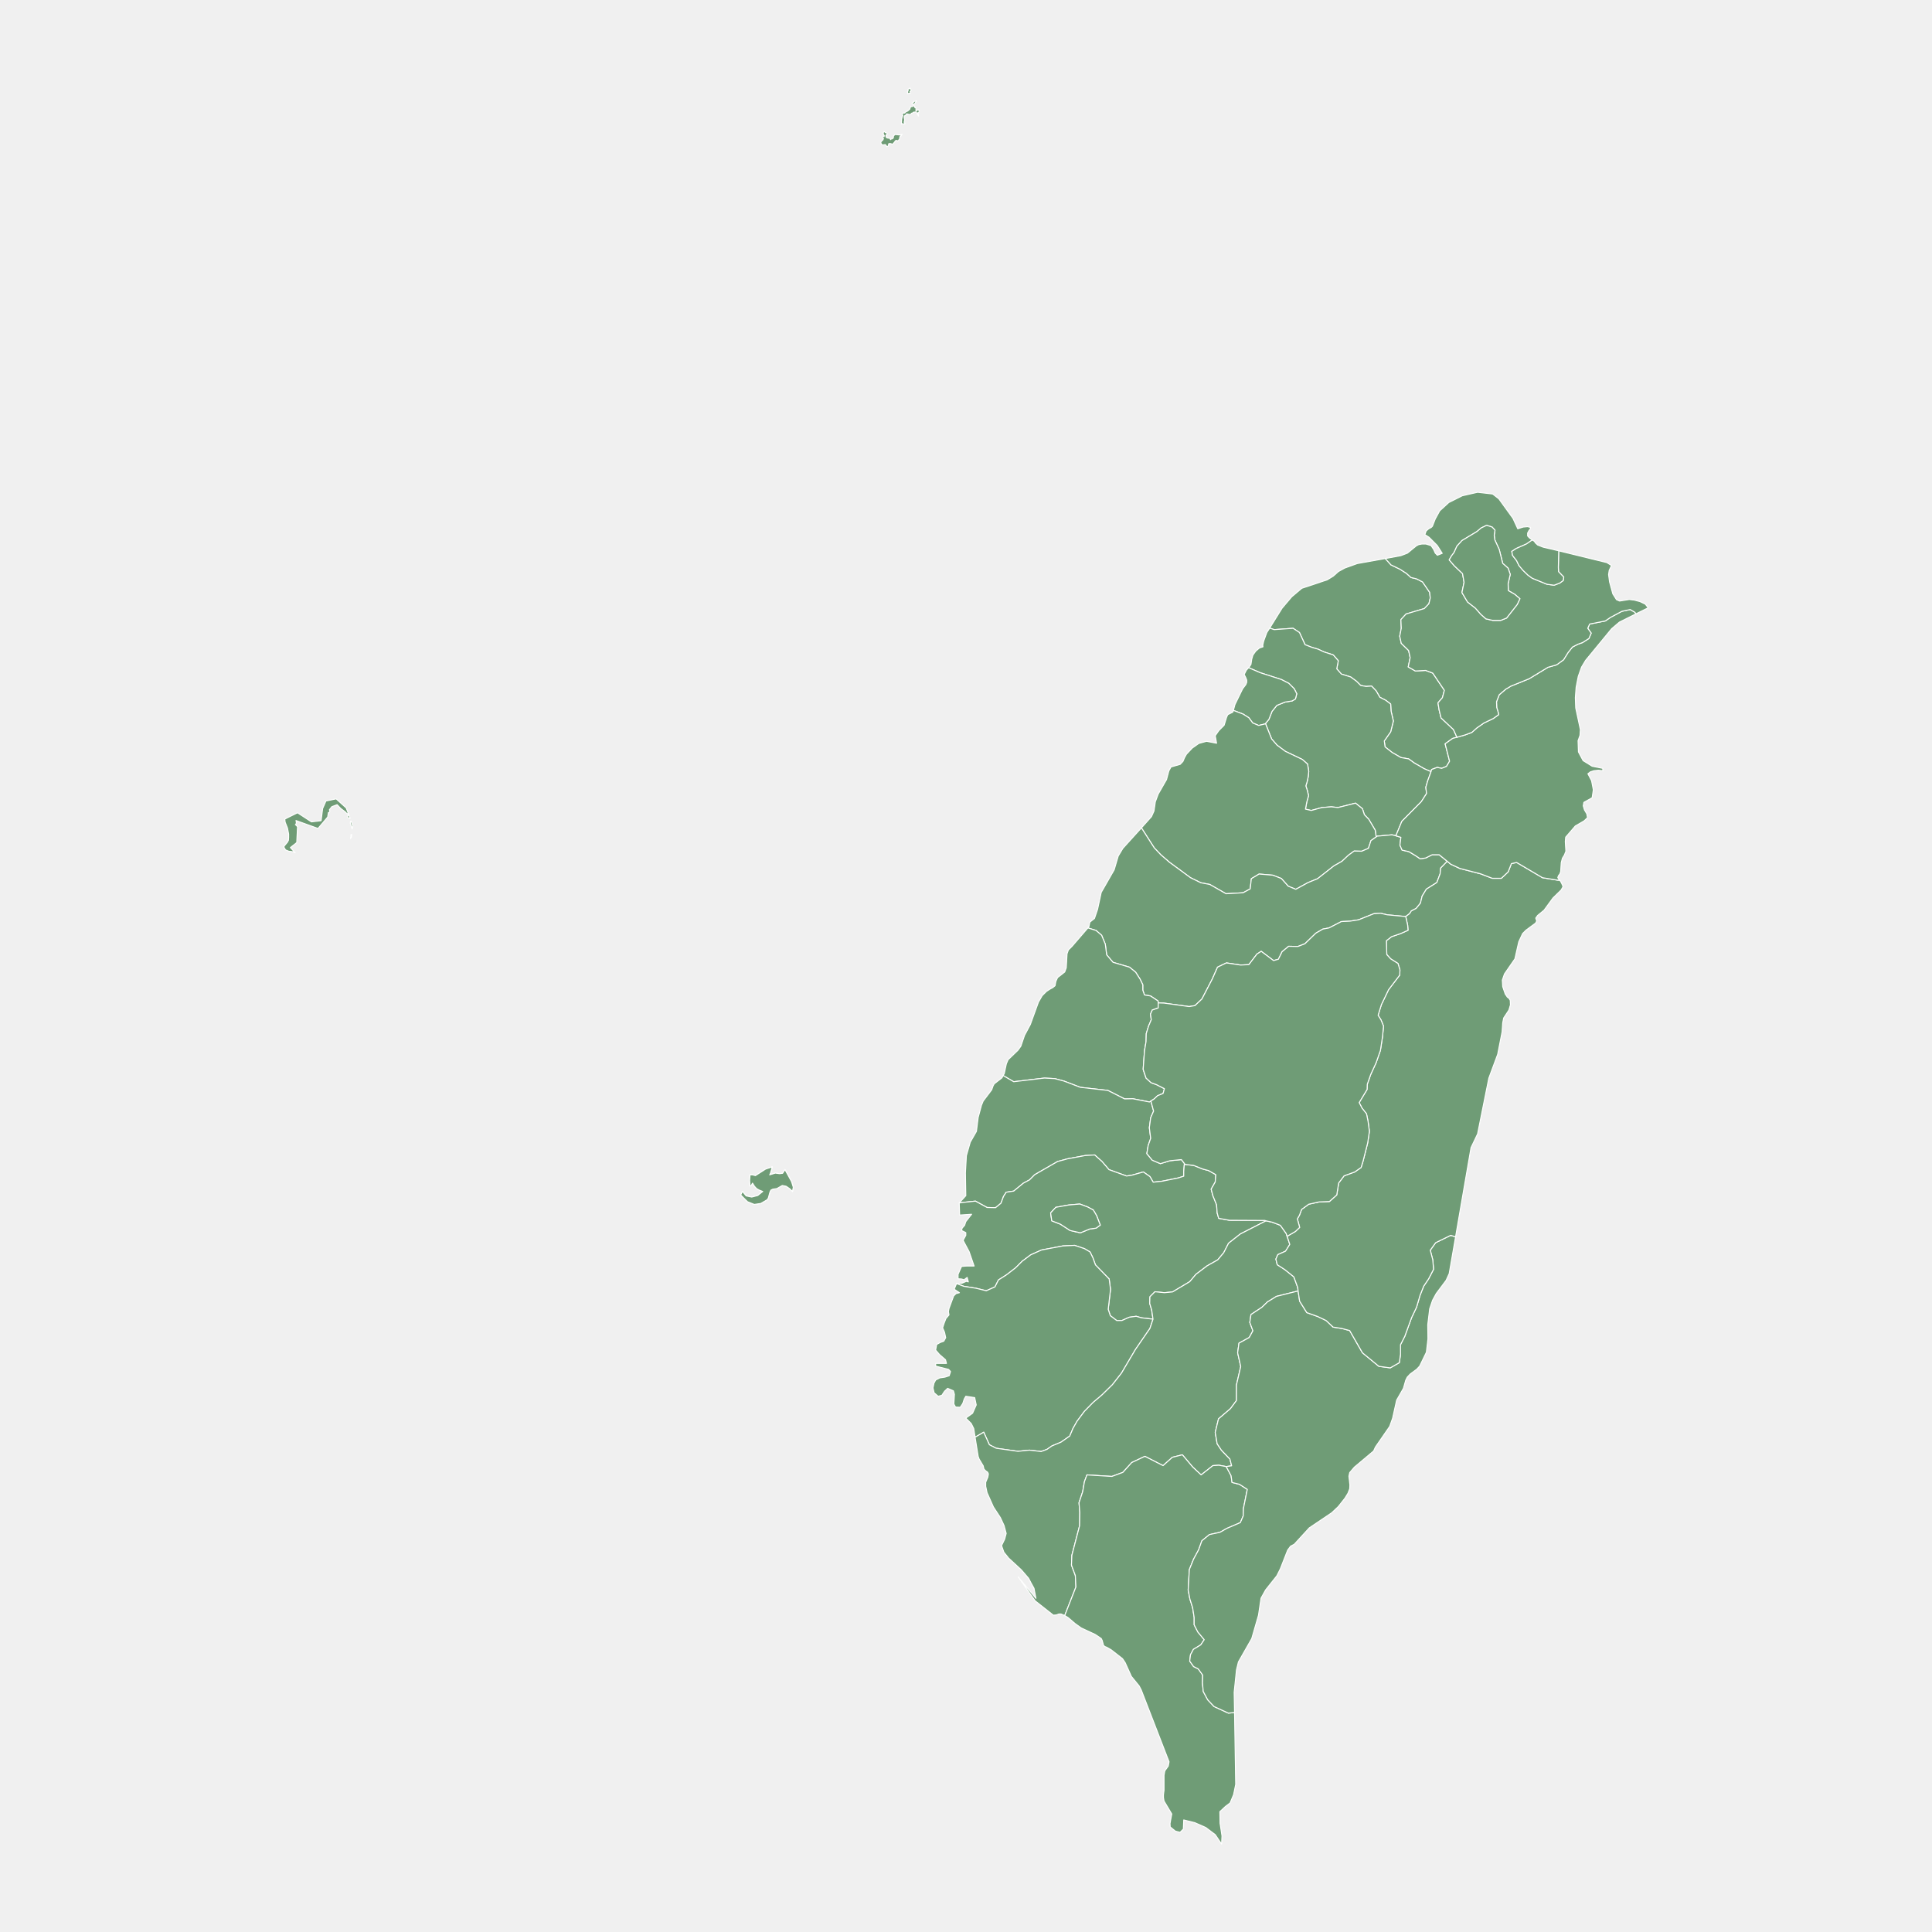
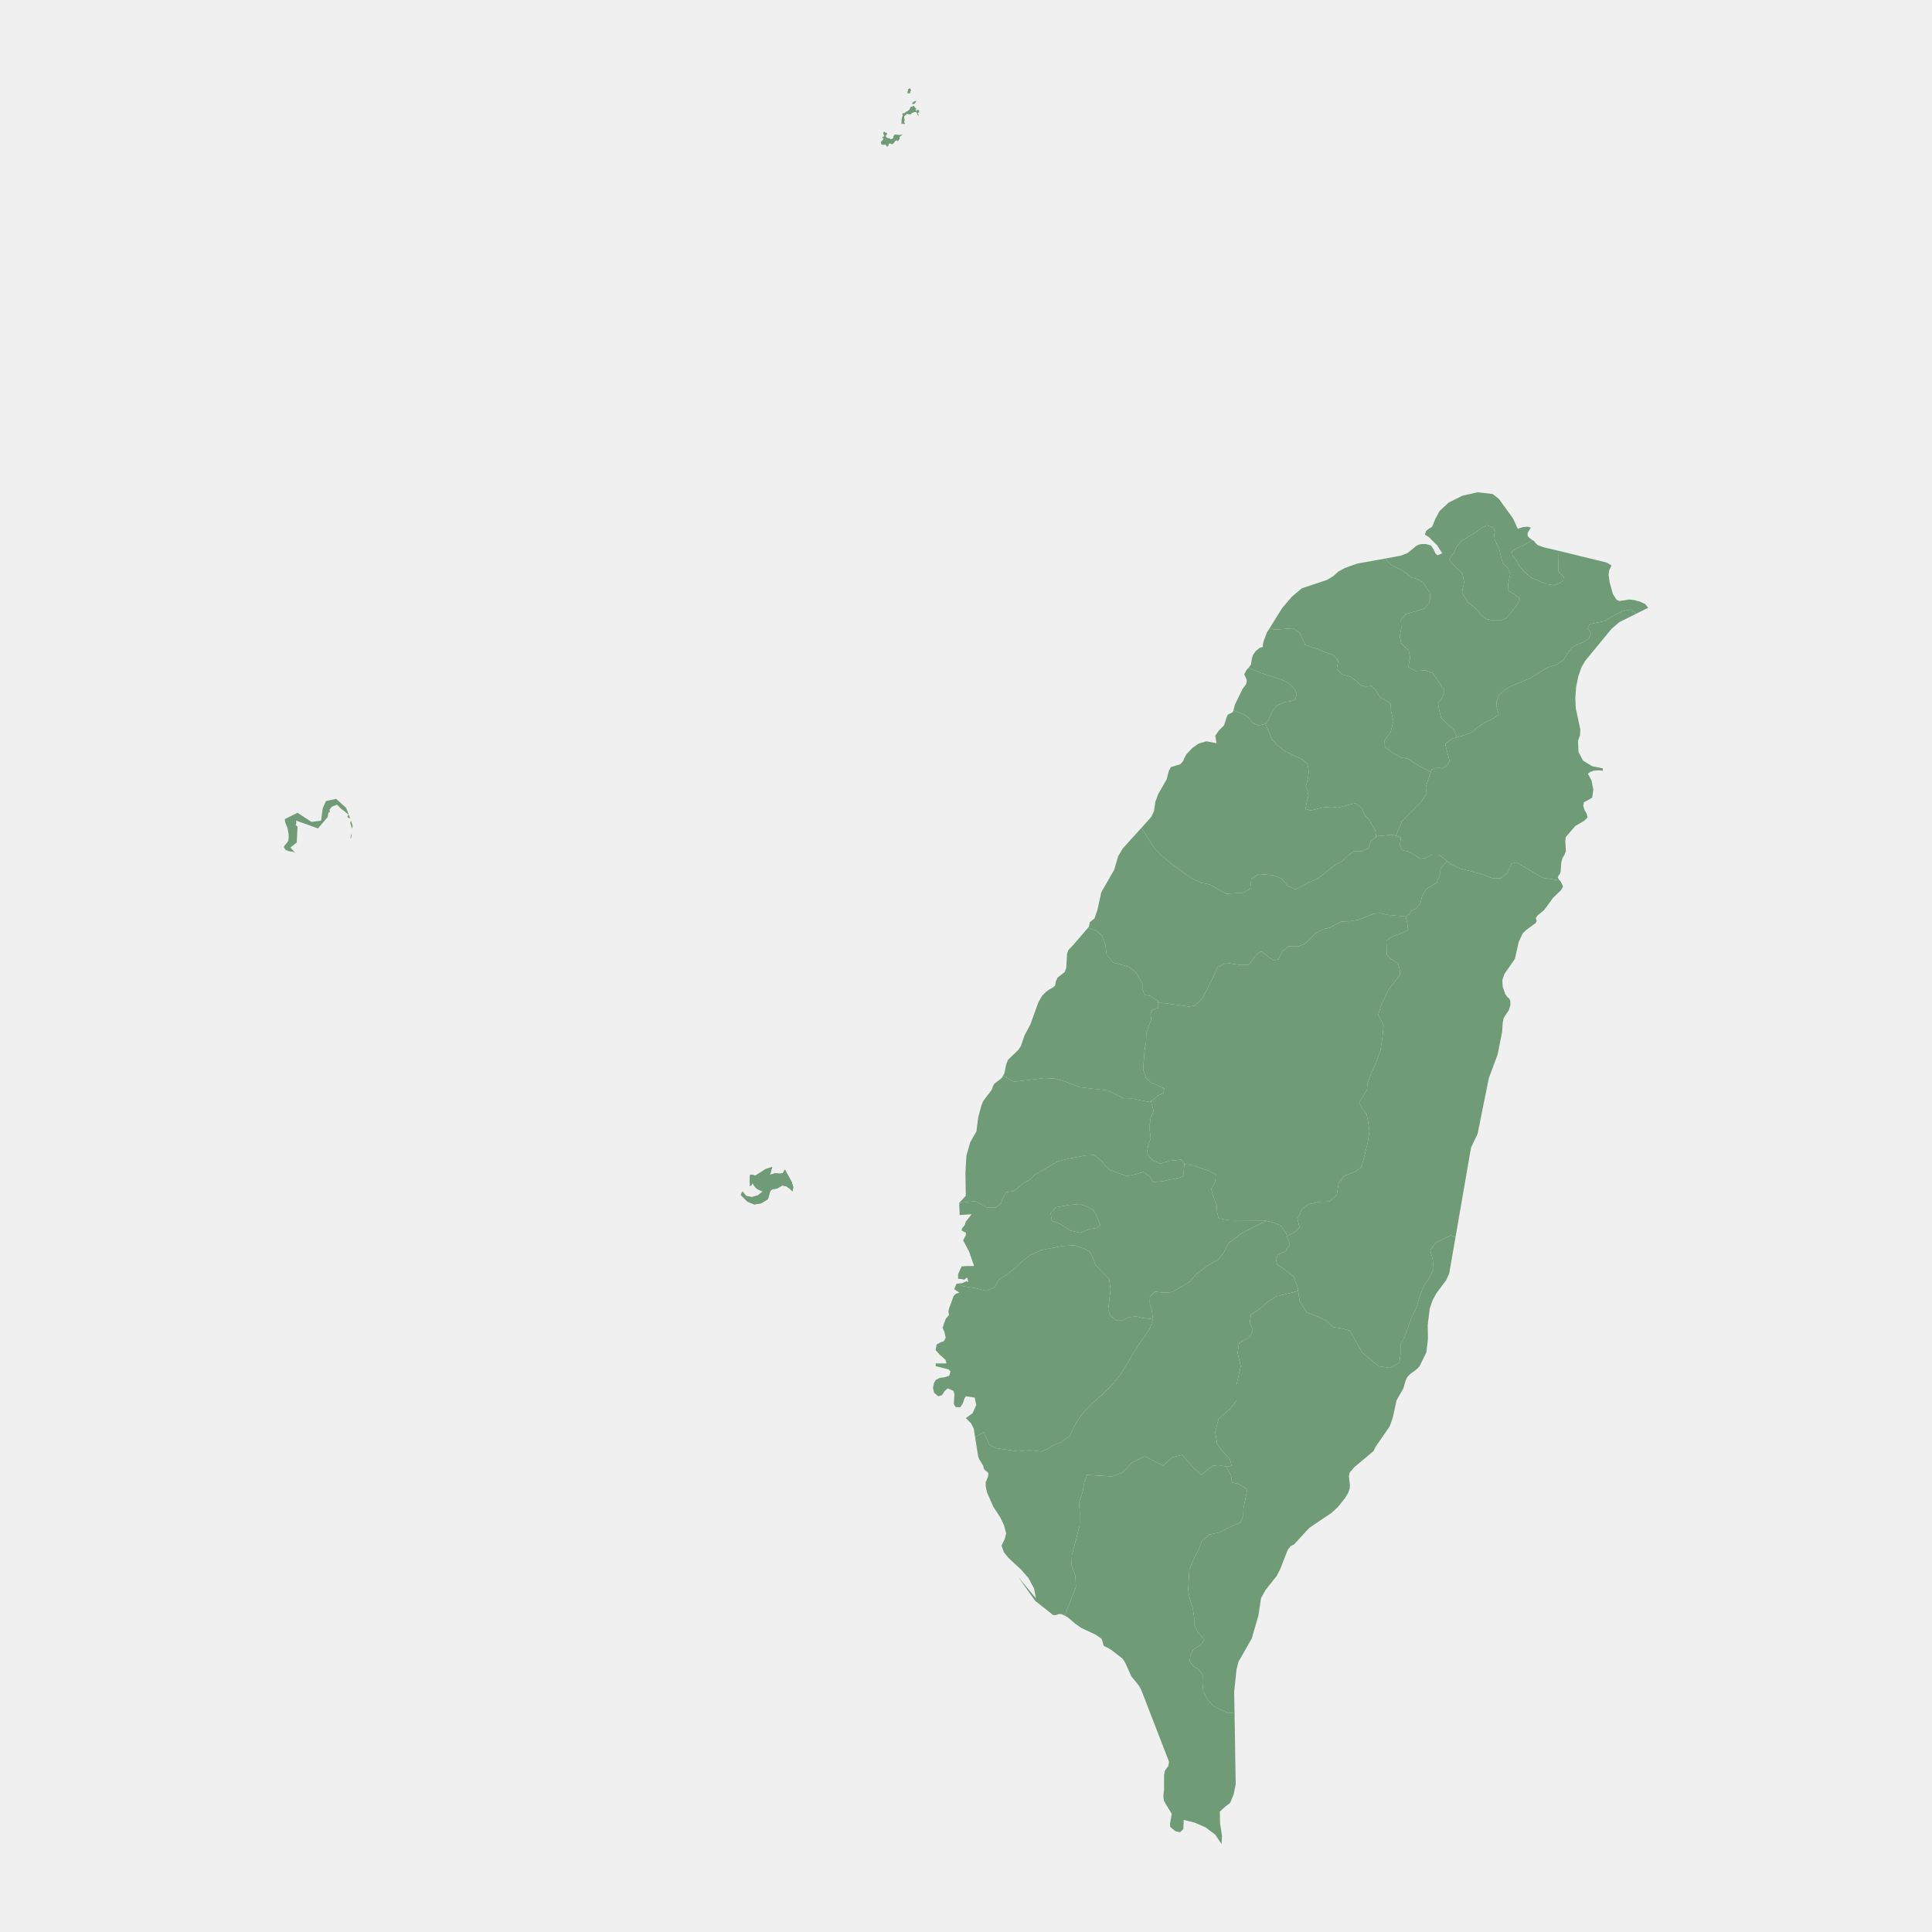
- <svg xmlns="http://www.w3.org/2000/svg" baseprofile="tiny" fill="#6f9c76" height="1000" stroke="#ffffff" stroke-linecap="round" stroke-linejoin="round" stroke-width=".5" version="1.2" viewbox="0 0 1000 1000" width="1000">
+ <svg xmlns="http://www.w3.org/2000/svg" baseprofile="tiny" fill="#6f9c76" height="1000" stroke="" stroke-linecap="round" stroke-linejoin="round" stroke-width=".5" version="1.2" viewbox="0 0 1000 1000" width="1000">
  <g id="features">
    <path d="M181.2 423.5l0 0.1-1.1-0.4-0.3-0.4 0.2-0.4 0.4-0.8-1.3-0.9-0.2-0.3-0.1-0.1-2.5-1.9-1.8-1.9-2.7 1-1.3 1.6 0.2 0.7-0.1 0.6-0.3 0.2-0.3-0.1-0.4 2.4-5 5.9-11.4-4.1 0.2 1-0.2 1-0.3 0.1 1.1 1.1-0.4 8.2-3.3 2.6 2.5 2.7-1.4-0.6-1.9-0.2-1.7-0.7-0.9-1.5 0.3-0.6 1.6-1.9 0.5-1 0.1-1.4 0-1.8-0.6-3.1-1.2-3-0.2-1.6 1.1-0.6 5.5-2.7 7.2 4.7 5-0.6 0.8-6.3 1.7-3.9 5.3-1.1 5.2 4.7 2 5.3z m0.2 10.5l0.3-2.1 0.3 0-0.2 1.7-0.4 0.4z m0.9-5l-1-3 0.1-0.7 0.3-0.4 0.8 2.4-0.2 1.7z" id="TWKIN" name="Kinmen">
  </path>
    <path d="M406.3 605.4l3.4 6.2 0.9 2.9-0.4 2.2-1.4-1.4-1.9-1.3-2-0.4-2.8 1.6-2.1 0.3-1 0.5-0.5 1.1-0.8 2.9-0.5 0.9-3.4 2-3.4 0.5-3.5-1.4-3.5-3.5 0.9-1.8 1.9 2.3 2.9 0.6 3.1-0.8 2.6-2.1-1.8-0.7-1.4-0.8-1.1-1.2-1-1.6-0.4 0.7 0 0.2-0.2 0.2-0.7 0.4-0.2-2.9 0.2-2.9 1.3 0 1.5 0.4 5.3-3.4 3.4-1.1-0.9 3.2-0.4 0.9 2.9-0.9 2.2 0.3 1.6-0.2 1.2-1.9z" id="TWPEN" name="Penghu">
  </path>
    <path d="M471.2 47.6l0.1 0.6-0.3 0-0.7 0.1-0.5 0.1-0.1-0.9 0.3-0.4 0.1-0.1-0.1-0.3-0.1 0-0.1-0.1 0.4-0.5 0.2-0.1 0.4-0.2 0.2-0.3 0.6 1.3-0.6 0.7 0.2 0.1z m-12.4 22.5l-0.1-0.3-0.2 0.5 0.2 0.7 0.3 0.3 0.3 0.1 0.4 0.1 0.3 0 0.5 0.1 0.3 0.2 0.1 0.5 0.2-0.3 0.6-0.1 0.4-0.3 0.3-0.2 0-0.5 0.1-0.5 0.6-0.7 0.1 0 0.2-0.1 0.6 0.1 0.5 0 0.3 0.1 0.1 0 0.5 0 0.7 0.1 0.8-0.5 0 0.3-0.3 0.3-0.2 0.4-0.3 0-0.2 0.2-0.2 0.4 0 0.5-0.1 0.3 0 0.1-0.3 0.4-0.3 0.5-0.1 0.1-0.3 0.2-0.2-0.4-0.2 0-0.7 0.1-0.2 0.3-0.4 0.6-1 1-0.2 0-0.4-0.3-0.7-0.1-0.6 0.1-0.2 1.2-0.2 0.1-0.7 0.1-0.1-0.3-0.4-0.5-0.2-0.2-0.5 0.1-0.6 0.1-0.9-0.3-0.3-1 0.3-0.6 0.4-0.3 0.4-0.4 0.3-0.7-0.7-0.5 0.4-0.5 0.4 0 0.2 0 0.1-0.5-0.5-0.8 0-0.8 0.3-0.4 0.4 0 0.3 0.4 0.3 0.1 0.1 0 0.1 0 0.5 0.3-0.3 0.9-0.1 0.2z m12.6-10.9l-0.4 0-0.6 0-1.1-0.3-0.4 0.7-0.4 0.1-0.2 0.2-0.3 0.4 0 0.7 0.2 0.7 0 0.6-0.2 0.9 0.1 0.4 0.3 0.1 0.1 0.3-0.5 0.2-0.9-0.2-0.5 0.2 0-1 0.1-1.5 0.3-1.4 0.3-0.5-0.2-0.4 0-0.6 0.1-0.2 1.1-0.1 0.5-0.6 0.5-0.2 0.6-0.3 1-0.9 0.3-1 0.5-0.3 0.6-0.1 0.4-0.3 0.6 0.1 0.1 0.5 0.3 0.4 0.1 0 0.3 0 0 0.9 0 0.9 0.7-0.7 0.2 0 0.6 0 0.1 0.1 0 0.3 0 0.9-0.7 0.2 0.1 0.5 0.3 0.2 0 0.3 0 0.7-0.5-0.7-0.2-0.7-0.5-0.7-0.7 0-0.5 0-0.3 0.2-0.4 0.3-0.5 0.1-0.4 0.6z m2.1-5.6l-0.4 0.2-0.3 0-0.7 0 0.1-0.7 0.7-0.2 0.1-0.4 0.7-0.1 0.7-0.2-0.9 1.4z" id="TWLIE" name="Matsu Islands">
  </path>
    <path d="M657.2 325.1l6.4-10.3 5-5.9 5.2-4.4 13.2-4.4 3.1-1.9 2.7-2.4 3.3-1.8 6.4-2.3 14.5-2.6 3 3.3 4.6 2.2 3.4 2.2 2.3 2.1 2.9 0.7 3.1 1.6 3.7 5.4 0.3 2.9-0.7 3-2.4 2.5-9.4 2.8-2.7 2.9 0.2 4.5-0.8 4.1 0.8 3.7 3.8 3.7 0.8 3.7-1 4.8 3.7 2.1 5.3-0.3 3.7 1.4 6 8.9-1 3.8-2.3 2.7 0.6 3.7 1 4.1 6.4 6 1.8 4-2.2 0.6-3.9 2.8 2.3 9-1.6 2.7-2.5 1-2.3-0.5-2.9 1.1-0.3 1.1-3.5-1.5-5.2-3-2.9-2.1-4-0.7-4.5-2.6-3.7-2.9-0.4-3.1 3.3-4.7 1.4-5.6-1.2-5.2-0.2-3.6-2.5-1.9-3.1-1.6-1.9-3.3-2.4-2.5-2.8 0.2-2.8-0.5-2.2-2.2-3-2.2-4.8-1.5-2.4-2.7 0.8-4.2-2.6-3-4.9-1.6-3-1.4-3.1-0.9-3.6-1.4-2.9-6.3-3.3-2.2-9.8 0.7-2.3-0.8z" id="TWTAO" name="Taoyuan">
  </path>
    <path d="M646.3 345.6l0.1-0.1 1.1-1.6 0.4-2.7 0.6-2.1 1.5-2.1 1.9-1.6 1.8-0.6-0.1-0.9 0.5-2.1 1.6-4.4 1.5-2.3 2.3 0.8 9.8-0.7 3.3 2.2 2.9 6.3 3.6 1.4 3.1 0.9 3 1.4 4.9 1.6 2.6 3-0.8 4.2 2.4 2.7 4.8 1.5 3 2.2 2.2 2.2 2.8 0.5 2.8-0.2 2.4 2.5 1.9 3.3 3.1 1.6 2.5 1.9 0.2 3.6 1.2 5.2-1.4 5.6-3.3 4.7 0.4 3.1 3.7 2.9 4.5 2.6 4 0.7 2.9 2.1 5.2 3 3.5 1.5-1.7 4.7-1 3.4 0.4 3.2-2.7 4.2-10.1 10.2-3.1 7.5-2-0.5-7.7 0.7-0.5 0.4-0.5-3.5-3.3-5.6-2.3-2.4-1-3.1-3.6-2.9-9.1 2.3-3.4-0.4-4.9 0.4-5.5 1.5-3-0.7 0.7-3.7 0.9-3.3-0.7-2.9-0.7-2.1 0.7-2.3 0.5-2.4 0.3-2.8-0.6-3.8-2.7-2.4-8.8-4.2-4.3-3.2-2.8-3.2-3.2-8 1.8-2.2 1.6-4.1 2.5-3.1 4.2-1.7 3.7-0.6 1.7-1 0.7-2.7-1.3-2.6-2.8-2.8-3.9-2-10.9-3.5-6-2.6z" id="TWHSQ" name="Hsinchu">
  </path>
    <path d="M638.4 367.7l0.8-3 4-8.2 1.6-2.1 0.5-1.2 0-1.2-0.5-1.3-0.8-1.6 1.1-2.2 1.2-1.3 6 2.6 10.9 3.5 3.9 2 2.8 2.8 1.3 2.6-0.7 2.7-1.7 1-3.7 0.6-4.2 1.7-2.5 3.1-1.6 4.1-1.8 2.2-0.2 0.2-3.3 0.8-3.1-1.3-2-2.7-3-1.9-5-1.9z" id="TWHSZ" name="Hsinchu City">
  </path>
    <path d="M590.8 428.5l5.2-5.8 1.3-2.9 0.7-4.8 1.5-4 4.3-7.5 1.2-4.5 1.1-2 4.8-1.4 1.4-1.5 0.8-1.9 1-1.8 3-3.2 3.4-2.4 4-1.1 5.2 1-0.7-3.9 1.9-2.7 2.7-2.7 1.3-4.2 0.6-1.3 2.6-1.3 0.3-0.9 5 1.9 3 1.9 2 2.7 3.1 1.3 3.3-0.8 0.2-0.2 3.2 8 2.8 3.2 4.3 3.2 8.8 4.2 2.7 2.4 0.6 3.8-0.3 2.8-0.5 2.4-0.7 2.3 0.7 2.1 0.7 2.9-0.9 3.3-0.7 3.7 3 0.7 5.5-1.5 4.9-0.4 3.4 0.4 9.1-2.3 3.6 2.9 1 3.1 2.3 2.4 3.3 5.6 0.5 3.5-2.7 1.9-1.3 4-3.5 1.5-3.9-0.1-3 2.2-3.3 3.1-4.2 2.4-8.4 6.6-4.9 2-6.4 3.5-3.9-1.6-3.6-4-4.4-1.7-7.1-0.6-4 2.4-0.6 5.3-3.7 2-8.8 0.5-8.4-4.8-4.7-0.9-5.3-2.6-10.9-8-4.5-3.9-3.4-3.6-6.6-10.3z" id="TWMIA" name="Miaoli">
  </path>
    <path d="M563.1 480.3l0.5-0.6 0.5-2.4 2.4-1.9 1.6-4.7 1.9-8.8 6.7-11.7 2.1-7.1 2.4-4 9.6-10.6 6.6 10.3 3.4 3.6 4.5 3.9 10.9 8 5.3 2.6 4.7 0.9 8.4 4.8 8.8-0.5 3.7-2 0.6-5.3 4-2.4 7.1 0.6 4.4 1.7 3.6 4 3.9 1.6 6.4-3.5 4.9-2 8.4-6.6 4.2-2.4 3.3-3.1 3-2.2 3.9 0.1 3.5-1.5 1.3-4 2.7-1.9 0.5-0.4 7.7-0.7 2 0.5 2.6 0.8-0.5 4 1.1 2.6 3.5 0.8 3.2 1.9 2.7 1.8 2.8-0.4 3.4-1.7 3.6 0 4.2 3.4-3.4 3.5-0.3 3-1.7 4.5-5.4 3.4-2.2 3.6-0.9 3.7-2.2 2.7-2.5 1.3-0.9 1.4-2 1.5-9.6-0.9-3.4-0.8-3.4 0.2-8 3.2-4.5 0.7-4.4 0.2-6.4 3.3-3.2 0.6-3.6 2.1-5.7 5.5-3.6 1.4-4.8-0.1-3.4 2.8-1.9 3.9-2.5 0.7-6.4-4.8-2.2 1.4-4.2 5.5-4.3 0.2-7.3-1.1-4.6 2.2-2.7 6.1-5.4 10.4-3.6 3.4-3 0.5-13-1.8-3-0.1-0.1-1-3.9-2.6-3.1-0.5-0.9-2.5 0-2.8-1.4-2.9-2.3-3.6-3.2-2.6-8.5-2.5-3.3-3.9-0.7-5.5-1.9-4.6-2.9-2.5-4.2-1.3z" id="TWTXG" name="Taichung City">
  </path>
    <path d="M519.2 556.7l0.6-1 1.1-5.1 0.9-2.1 5.1-4.9 1.5-2.1 1.9-5.6 3-5.6 4.2-11.6 1.9-3.3 2.2-2.2 1.8-1.2 1.5-0.8 1.2-1 0.4-2.2 0.9-2 3.7-2.9 0.8-2.2 0.4-7.2 0.7-2 1.9-1.9 8.2-9.5 4.2 1.3 2.9 2.5 1.9 4.6 0.7 5.5 3.3 3.9 8.5 2.5 3.2 2.6 2.3 3.6 1.4 2.9 0 2.8 0.9 2.5 3.1 0.5 3.9 2.6 0.1 1 0 2.6-3.1 1.1-0.9 2.1 0.4 2.9-1.4 3.3-1.2 3.9-0.1 4.1-0.8 4.7-0.7 9.7 1.5 4.5 2.6 2.4 2.8 1 4.1 2.1-0.7 2.5-2.8 1.1-1.8 1.7-1.7 1.1-0.7 0.5-8.7-1.7-4.2 0.1-8.7-4.4-14.2-1.6-8.4-3.2-4.8-1.3-5.4-0.3-15.9 1.9-5.5-3.2z" id="TWCHA" name="Changhua">
  </path>
    <path d="M496.5 622.6l3.4-3.7-0.2-11.8 0.5-8.9 2-7 3.2-5.6 0.9-7.2 1.7-6.3 0.9-2.2 4.4-5.8 0.7-2 0.6-1.1 4-3.1 0.6-1.2 5.5 3.2 15.9-1.9 5.4 0.3 4.8 1.3 8.4 3.2 14.2 1.6 8.7 4.4 4.2-0.1 8.7 1.7 0.7-0.5 1.4 5.2-1.5 3.4-0.7 5.2 0.7 5.5-1.3 3.7-0.7 4.2 2.8 3.4 4.2 1.8 4.9-1.5 6-0.6 1.9 2.5-0.4 0-0.3 3.6 0 2.5-2.8 0.9-8.4 1.7-4.6 0.5-1.7-2.9-3.4-2.4-6 1.7-2.7 0.4-9.1-3.3-3.6-4.2-3.8-3.4-4.9 0.3-9.1 1.7-5.2 1.4-11.8 6.8-2.7 2.7-3.2 1.7-5 4.1-3.9 0.6-1.4 2.2-1.3 3.5-2.8 2.3-4.4-0.1-6-3.3-7.6 0.8-0.1 0.1-0.7 0z" id="TWYUN" name="Yunlin">
  </path>
    <path d="M495.1 664.4l2.8-0.2 2.3-1 1 0.3-0.6-2.3-1.6 1.2-1.3-0.4-1.8-0.1 0-2.3 1.8-4.1 2.6-0.2 3.9 0-2.6-7.5-3.1-5.8 1.4-2.6 0-1.4-2.2-1.1 0.3-1.2 1.3-1.5 0.6-1.9 3-3.8-6.2 0.4-0.2-6.3 0.7 0 0.1-0.1 7.6-0.8 6 3.3 4.4 0.1 2.8-2.3 1.3-3.5 1.4-2.2 3.9-0.6 5-4.1 3.2-1.7 2.7-2.7 11.8-6.8 5.2-1.4 9.1-1.7 4.9-0.3 3.8 3.4 3.6 4.2 9.1 3.3 2.7-0.4 6-1.7 3.4 2.4 1.7 2.9 4.6-0.5 8.4-1.7 2.8-0.9 0-2.5 0.3-3.6 0.4 0 4.4 0.5 4.8 1.9 3 0.8 3.7 2.1-0.3 3.8-2.1 3.7 0.9 3.4 1.9 4.7 0.3 4.2 0.8 2.8 5.5 1 18.4 0.1 0.6 0.2-13.3 6.8-6.1 4.8-2.5 4.9-3.1 3.7-5.5 3.1-5.8 4.4-3.2 3.8-8.9 5.3-4.2 0.4-4.9-0.5-2.6 2.6-0.1 3.5 1 3.3 0.7 4.8-6-0.7-2.7-0.8-3.6 0.5-3.8 1.7-2.7 0-3.3-2.5-1.1-3.3 1.2-10.3-0.7-5.4-7.1-7.3-1.3-3.6-1.5-3.1-2.9-1.7-5.1-1.7-6.1 0.3-11 2.1-5.6 2.5-4.4 3.3-3.4 3.4-4.8 3.7-4.1 2.6-1.8 3.6-4.5 2-5.3-1.3-6.3-1-3.8-1.4z m64.1-26.3l4.9-2 3.2-0.4 2.2-1.6-1.9-4.9-1.7-2.9-3-1.6-4-1.5-5.7 0.5-6.7 1.2-2.7 2.9 0.6 4.1 4.4 1.7 5.1 3.3 5.3 1.2z" id="TWCYQ" name="Chiayi">
  </path>
    <path d="M504.7 743.9l-0.7-4.5-1.3-2.6-2.8-2.8 3.5-2.5 1.9-4.3-0.8-3.8-4.6-0.7-0.8 1.4-0.8 2.4-1.3 1.9-2.4-0.1-0.9-1.6 0.3-5-0.5-1.8-3-1.3-1.6 1.5-1.4 2.1-1.9 0.5-2.1-1.8-0.6-2.5 0.5-2.4 0.9-1.7 2.1-1.1 2.7-0.4 2.2-0.7 0.7-2.2-1-1.1-6.7-1.7 0-1.4 5.6 0-0.5-1.9-3.1-2.7-2-2.3 0.5-2.9 1.8-1 1.9-0.7 1-1.8-0.6-2.8-1-2.3 0.7-2.2 1-2.6 1.6-1.9-0.3-1.7 0.3-1.6 2.4-6.5 1.2-1.2 1.8-0.5-2.7-1.8 1.2-2.9 3.8 1.4 6.3 1 5.3 1.3 4.5-2 1.8-3.6 4.1-2.6 4.8-3.7 3.4-3.4 4.4-3.3 5.6-2.5 11-2.1 6.1-0.3 5.1 1.7 2.9 1.7 1.5 3.1 1.3 3.6 7.1 7.3 0.7 5.4-1.2 10.3 1.1 3.3 3.3 2.5 2.7 0 3.8-1.7 3.6-0.5 2.7 0.8 6 0.7-1.6 4.8-7.5 10.9-7.2 12.2-4.7 6-5.4 5.3-4.6 3.9-4.5 4.6-3.8 5.1-2.1 3.7-1.7 4-4.6 3.2-4.6 1.9-2.6 1.8-3 1.1-6.1-0.7-5.9 0.6-11.3-1.6-3.5-1.8-2.8-6.2-0.1-0.3-4.5 2.6z" id="TWTNN" name="Tainan City">
  </path>
    <path d="M551.1 836.2l-1.9-0.8-1.1 0-1.4 0.5-1.5 0.1-9.4-7.4-8.8-12.4 9.2 11.1-1-5.2-1.6-2.9-1.2-2.3-3.8-4.4-6.5-6-2.5-3.1-1.2-3.4 1.6-3.3 0.8-3-1.1-4.1-1.9-4.1-3.6-5.5-3.3-7.4-0.7-3.3 0-2.1 1.1-2.6 0.3-1.7-0.4-0.9-1-0.7-0.9-0.9-0.4-1.7-2.1-3.5-0.5-1.4-1.6-9.9 4.5-2.6 0.1 0.3 2.8 6.2 3.5 1.8 11.3 1.6 5.9-0.6 6.1 0.7 3-1.1 2.6-1.8 4.6-1.9 4.6-3.2 1.7-4 2.1-3.7 3.8-5.1 4.5-4.6 4.6-3.9 5.4-5.3 4.7-6 7.2-12.2 7.5-10.9 1.6-4.8-0.7-4.8-1-3.3 0.1-3.5 2.6-2.6 4.9 0.5 4.2-0.4 8.9-5.3 3.2-3.8 5.8-4.4 5.5-3.1 3.1-3.7 2.5-4.9 6.1-4.8 13.3-6.8 3.2 0.7 4.2 1.6 3 4.2 0.5 1.5 1.4 4.2-2.2 3.5-4 1.8-1 2.3 0.7 2.9 4 2.6 4.6 3.7 2 5.5 0.2 1.8-11.2 2.8-4.7 2.9-2.9 2.8-5.6 3.7-0.6 4.1 1.6 4.3-1.9 3.5-5.3 2.9-0.7 5 1.6 7.1-2.2 9.5 0 8.1-3.1 4.2-6.2 5.3-1.7 7 1 5.9 2.2 3.3 4.4 4.6 0.9 3.5-2.8 0.4-3.8-0.7-3.1 0.2-6.1 4.8-4.3-4-5.4-6.4-5.2 1.3-4.8 4.3-9.4-4.8-6.8 3.2-4.6 5.1-5.7 2.1-12.9-0.8-1.3 3.5-0.9 5.2-1.9 5.7 0.4 5-0.1 6.9-4 15.3-0.2 5.1 2 5.4 0.3 5.9-5.8 14.8z" id="TWKHH" name="Kaohsiung City">
  </path>
    <path d="M639 886.4l0.6 37.2-1.1 5.3-1.8 4.3-2.4 1.8-2.9 2.7 0.1 6 1 6.6-0.2 4.2-3.3-4.9-4.9-3.7-5.7-2.5-5.7-1.4-0.2 4.7-1.7 1.7-2.4-0.6-2.7-2.2-0.1-1.7 0.9-5-4-6.7-0.3-1.8 0-1.4 0.3-2.4 0-7.7 0.4-2.3 1.8-2.5 0.4-2.2-14.4-37.2-1.1-2.1-4-4.9-3.2-7.1-1.4-2.1-5.9-4.6-2.3-1.3-0.8-0.3-0.8-0.6-0.7-2.6-0.5-1-3.1-2.1-7.3-3.4-3.2-2.3-3.5-3-1.6-1-0.2-0.1 5.8-14.8-0.3-5.9-2-5.4 0.2-5.1 4-15.3 0.1-6.9-0.4-5 1.9-5.7 0.9-5.2 1.3-3.5 12.9 0.8 5.7-2.1 4.6-5.1 6.8-3.2 9.4 4.8 4.8-4.3 5.2-1.3 5.4 6.4 4.3 4 6.1-4.8 3.1-0.2 3.8 0.7 2.5 4.7 0.5 3.5 3.9 1 4 2.6-2 9.9-0.1 3.8-1.5 3.5-7 3-3.5 2-5.5 1.2-3.9 3.2-1.7 4.7-2.6 4.8-2.2 5.4-0.6 10.6 0.9 4.7 1.4 4.4 0.8 5.1 0 3.8 1.9 3.7 3.3 4-1.8 2.7-3.8 2.3-1.5 2.8-0.4 3.3 2 2.8 2.4 1.2 2.3 3.2-0.1 4.1 0.4 4.4 2.3 4.3 3.3 3.5 7.4 3.4 3.2-0.3z" id="TWPIF" name="Pingtung">
  </path>
    <path d="M753.4 640.2l-3.3 19-1.6 3.5-5.1 6.8-1.9 3.5-1.5 4.4-1 8.3 0.1 7.3-0.8 6.9-3.5 7.2-1.5 1.6-3.4 2.5-1.5 1.6-0.8 1.6-1.2 4.2-3.5 6.1-2.1 9.4-1.5 4.2-7.4 10.7-0.9 2-10 8.4-2.4 2.8-0.4 1.9 0.5 4.5-0.1 2-0.9 2.3-1.6 2.6-3.4 4.3-3.4 3.2-11.6 7.8-7.8 8.5-1.9 1-1.5 2-3.8 9.7-1.8 3.6-5.8 7.3-2.4 4.3-1.3 8.8-3.5 12.1-6.9 12.1-1 4.1-1.2 11.6 0.2 10.5-3.2 0.3-7.4-3.4-3.3-3.5-2.3-4.3-0.4-4.4 0.1-4.1-2.3-3.2-2.4-1.2-2-2.8 0.4-3.3 1.5-2.8 3.8-2.3 1.8-2.7-3.3-4-1.9-3.7 0-3.8-0.8-5.1-1.4-4.4-0.9-4.7 0.6-10.6 2.2-5.4 2.6-4.8 1.7-4.7 3.9-3.2 5.5-1.2 3.5-2 7-3 1.5-3.5 0.1-3.8 2-9.9-4-2.6-3.9-1-0.5-3.5-2.5-4.7 2.8-0.4-0.9-3.5-4.4-4.6-2.2-3.3-1-5.9 1.7-7 6.2-5.3 3.1-4.2 0-8.1 2.2-9.5-1.6-7.1 0.7-5 5.3-2.9 1.9-3.5-1.6-4.3 0.6-4.1 5.6-3.7 2.9-2.8 4.7-2.9 11.2-2.8 0.8 5.3 3.7 5.9 5.6 2 4.4 2.1 3.6 3.4 4.5 0.7 4.1 1.1 6.6 11.5 8.5 7 5.9 0.8 4.7-2.7 0.6-4.4 0-4.9 2.2-4.3 3.5-9.6 2.6-5.5 1.8-6.1 1.9-4.8 2.5-3.7 2.6-5-0.4-4.9-1.3-5 2.8-3.9 7.8-3.8 2.5 0.8z" id="TWTTT" name="Taitung">
  </path>
    <path d="M807.2 455.6l0.5 0.5 0.6 1.1 0.5 1.1 0.2 0.7-1 1.7-4.2 4.1-4.6 6.3-3.3 2.7-1 1.4 0.5 1.5-0.6 1.1-4.9 3.6-1.8 1.8-2 4.3-2 8.8-5.4 7.8-1.1 3.2 0.2 3.4 1.3 3.8 1.1 1.6 0.9 0.7 0.6 1 0.1 2.3-0.8 2.7-2.7 4.1-0.5 2.5-0.3 4.6-2.3 11.7-4.6 12.4-5.8 28.8-3.4 7.1-8 46.2-2.5-0.8-7.8 3.8-2.8 3.9 1.3 5 0.4 4.9-2.6 5-2.5 3.7-1.9 4.8-1.8 6.1-2.6 5.5-3.5 9.6-2.2 4.3 0 4.9-0.6 4.4-4.7 2.7-5.9-0.8-8.5-7-6.6-11.5-4.1-1.1-4.5-0.7-3.6-3.4-4.4-2.1-5.6-2-3.7-5.9-0.8-5.3-0.2-1.8-2-5.5-4.6-3.7-4-2.6-0.7-2.9 1-2.3 4-1.8 2.2-3.5-1.4-4.2 4.3-2.5 2.2-2.1-1.2-4.4 1.1-1.9 1.1-3 3.7-2.7 5.4-1.2 5.3-0.2 3.8-3.4 1-6.2 2.8-3.7 5.5-2 3.3-2.3 1.1-3.6 2.3-9.1 0.9-6-0.7-5.2-0.8-3.9-2.3-2.9-1.5-2.9 4.1-6.8 0.1-2.7 1.8-5.1 2.8-6.1 2.2-6.3 1.1-7.2 0.5-5.4-1.3-3.2-1.5-2.4 1.7-5.5 3.7-7.7 5.8-7.6 0.1-2.7-1-3.3-3.8-2.4-2-2.2-0.2-7.2 2.7-2.1 4.7-1.6 3.8-1.7-0.2-2.6-1-4.5 2-1.5 0.9-1.4 2.5-1.3 2.2-2.7 0.9-3.7 2.2-3.6 5.4-3.4 1.7-4.5 0.3-3 3.4-3.5 1.8 1.5 4.7 2.2 10.8 2.8 6 2.3 4.7 0 3.5-3.3 1.7-4.3 2.7-0.6 13.4 7.9 8 1.3 0.8 0z" id="TWHUA" name="Hualien">
  </path>
    <path d="M846.8 317.7l-8.6 4.3-4 3.4-13.5 16.4-2.1 3.5-1.7 4.8-1.1 5.6-0.4 5.5 0.2 5.3 2.4 11.2-0.2 2.9-1 2.8 0.2 5.8 2.4 4.5 4.7 2.9 5.5 1.1 0 1.2-2.3-0.2-2.2 0.2-1.9 0.6-1.3 1 1.9 3.6 0.9 4.7-0.6 4.1-4.3 2.4-0.3 1.8 0.6 2.1 1.2 2 0.4 2-1.8 1.7-4.5 2.6-5 5.8-0.2 2.3 0.3 5-0.8 2-1 1.6-0.6 2.3-0.3 4.6-0.4 1.2-0.7 0.9-0.4 1 0.7 1.2 0.2 0.2-0.8 0-8-1.3-13.4-7.9-2.7 0.6-1.7 4.3-3.5 3.3-4.7 0-6-2.3-10.8-2.8-4.7-2.2-1.8-1.5-4.2-3.4-3.6 0-3.4 1.7-2.8 0.4-2.7-1.8-3.2-1.9-3.5-0.8-1.1-2.6 0.5-4-2.6-0.8 3.1-7.5 10.1-10.2 2.7-4.2-0.4-3.2 1-3.4 1.7-4.7 0.3-1.1 2.9-1.1 2.3 0.5 2.5-1 1.6-2.7-2.3-9 3.9-2.8 2.2-0.6 4.2-1.2 3.5-1.3 2.7-2.4 3.6-2.5 4.8-2.3 2.8-2-0.3-1.4-0.7-2.3-0.1-3 1.4-3.6 3.4-2.9 2.7-1.6 9.4-3.8 9.7-5.9 4.5-1.3 3.6-2.6 2.3-3.7 2.3-2.9 2.7-1.4 2.5-0.9 3.3-2.1 1.2-2.8-1.8-2.5 1-2.2 8.1-1.6 2.6-1.8 6-3.2 4.3-0.9 2.4 1.4 0.6 0.8z" id="TWILA" name="Yilan">
  </path>
    <path d="M806.8 285.1l24.9 6.1 2.4 1.5-1.2 2.6-0.3 2.1 0.5 3.8 1.7 6.2 1.9 3 1.6 0.7 5-0.8 2.6 0.3 3 0.8 2.7 1.3 1.5 1.9-6.3 3.1-0.6-0.8-2.4-1.4-4.3 0.9-6 3.2-2.6 1.8-8.1 1.6-1 2.2 1.8 2.5-1.2 2.8-3.3 2.1-2.5 0.9-2.7 1.4-2.3 2.9-2.3 3.7-3.6 2.6-4.5 1.3-9.7 5.9-9.4 3.8-2.7 1.6-3.4 2.9-1.4 3.6 0.1 3 0.7 2.3 0.3 1.4-2.8 2-4.8 2.3-3.6 2.5-2.7 2.4-3.5 1.3-4.2 1.2-1.8-4-6.4-6-1-4.1-0.6-3.7 2.3-2.7 1-3.8-6-8.9-3.7-1.4-5.3 0.3-3.7-2.1 1-4.8-0.8-3.7-3.8-3.7-0.8-3.7 0.8-4.1-0.2-4.5 2.7-2.9 9.4-2.8 2.4-2.5 0.7-3-0.3-2.9-3.7-5.4-3.1-1.6-2.9-0.7-2.3-2.1-3.4-2.2-4.6-2.2-3-3.3 8.1-1.5 3.4-1.3 4.5-3.7 1.3-0.7 1.6-0.3 2.2 0 2.6 0.8 1.3 1.9 0.9 2 1.1 1.1 2.5-1-2.6-4.1-4.2-4.2-2.2-1.4 0.7-1.9 1.3-1.1 1.3-0.7 0.6-0.6 1.5-3.8 2.3-4.2 4.7-4.3 7-3.5 7.9-1.8 7.8 0.9 3.2 2.5 7.3 10.1 2.5 5.4 0.9-0.3 1.9-0.6 2.3-0.2 1.5 0.4-0.1 0.7-0.7 0.9-0.7 1.3 0 1.5 0.8 0.9 1.6 1.2-3.1 2.1-5.2 2.3-2.3 1.5 0.4 2.1 2.1 2.7 1.2 2.5 2.1 2.5 2.6 2.5 2.2 1.6 7.6 3.1 3.7 0.5 2.9-1.1 1.8-1.3 0.3-1.8-2.7-2.8-0.1-2.2 0.2-8.6z m-30 36l3-1.2 5.5-7 1.4-3-2.7-2.3-3.3-1.9-0.1-3.6 1.1-4.8-1.1-3.2-2.8-2.5-1.8-7.2-1.2-2.6-1.1-2.4-0.3-2.4 0.4-2.6-1.5-1.6-2.8-0.9-2.9 1.4-2.1 1.8-7.8 4.7-2.6 2.9-1.5 3.3-1.3 1.7-1.2 2.1 2.7 3.1 4.2 4 0.8 4.5-1.1 5.3 2.9 4.9 4.1 3.2 2.8 3.2 2.6 2.3 3.5 0.8 4.2 0z" id="TWTPQ" name="New Taipei City">
  </path>
    <path d="M793.1 279.5l1.1 0.7 0.5 0.8 1.2 1.1 2.8 1.1 8.1 1.9-0.2 8.6 0.1 2.2 2.7 2.8-0.3 1.8-1.8 1.3-2.9 1.1-3.7-0.5-7.6-3.1-2.2-1.6-2.6-2.5-2.1-2.5-1.2-2.5-2.1-2.7-0.4-2.1 2.3-1.5 5.2-2.3 3.1-2.1z" id="TWKEE" name="Keelung City">
  </path>
    <path d="M406.3 605.4l3.4 6.2 0.9 2.9-0.4 2.2-1.4-1.4-1.9-1.3-2-0.4-2.8 1.6-2.1 0.3-1 0.5-0.5 1.1-0.8 2.9-0.5 0.9-3.4 2-3.4 0.5-3.5-1.4-3.5-3.5 0.9-1.8 1.9 2.3 2.9 0.6 3.1-0.8 2.6-2.1-1.8-0.7-1.4-0.8-1.1-1.2-1-1.6-0.4 0.7 0 0.2-0.2 0.2-0.7 0.4-0.2-2.9 0.2-2.9 1.3 0 1.5 0.4 5.3-3.4 3.4-1.1-0.9 3.2-0.4 0.9 2.9-0.9 2.2 0.3 1.6-0.2 1.2-1.9z" id="TWPEN" name="Penghu">
  </path>
    <path d="M599.5 519.1l3 0.1 13 1.8 3-0.5 3.6-3.4 5.4-10.4 2.7-6.1 4.6-2.2 7.3 1.1 4.3-0.2 4.2-5.5 2.2-1.4 6.4 4.8 2.5-0.7 1.9-3.9 3.4-2.8 4.8 0.1 3.6-1.4 5.7-5.5 3.6-2.1 3.2-0.6 6.4-3.3 4.4-0.2 4.5-0.7 8-3.2 3.4-0.2 3.4 0.8 9.6 0.9 1 4.5 0.2 2.6-3.8 1.7-4.7 1.6-2.7 2.1 0.2 7.2 2 2.2 3.8 2.4 1 3.3-0.1 2.7-5.8 7.6-3.7 7.7-1.7 5.5 1.5 2.4 1.3 3.2-0.5 5.4-1.1 7.2-2.2 6.3-2.8 6.1-1.8 5.1-0.1 2.7-4.1 6.8 1.5 2.9 2.3 2.9 0.8 3.9 0.7 5.2-0.9 6-2.3 9.1-1.1 3.6-3.3 2.3-5.5 2-2.8 3.7-1 6.2-3.8 3.4-5.3 0.2-5.4 1.2-3.7 2.7-1.1 3-1.1 1.9 1.2 4.4-2.2 2.1-4.3 2.5-0.5-1.5-3-4.2-4.2-1.6-3.2-0.7-0.6-0.2-18.4-0.1-5.5-1-0.8-2.8-0.3-4.2-1.9-4.7-0.9-3.4 2.1-3.7 0.3-3.8-3.7-2.1-3-0.8-4.8-1.9-4.4-0.5-1.9-2.5-6 0.6-4.9 1.5-4.2-1.8-2.8-3.4 0.7-4.2 1.3-3.7-0.7-5.5 0.7-5.2 1.5-3.4-1.4-5.2 1.7-1.1 1.8-1.7 2.8-1.1 0.7-2.5-4.1-2.1-2.8-1-2.6-2.4-1.5-4.5 0.7-9.7 0.8-4.7 0.1-4.1 1.2-3.9 1.4-3.3-0.4-2.9 0.9-2.1 3.1-1.1 0-2.6z" id="TWNAN" name="Nantou">
  </path>
    <path d="M776.8 321.1l-4.2 0-3.5-0.8-2.6-2.3-2.8-3.2-4.1-3.2-2.9-4.9 1.1-5.3-0.8-4.5-4.2-4-2.7-3.1 1.2-2.1 1.3-1.7 1.5-3.3 2.6-2.9 7.8-4.7 2.1-1.8 2.9-1.4 2.8 0.9 1.5 1.6-0.4 2.6 0.3 2.4 1.1 2.4 1.2 2.6 1.8 7.2 2.8 2.5 1.1 3.2-1.1 4.8 0.1 3.6 3.3 1.9 2.7 2.3-1.4 3-5.5 7-3 1.2z" id="TWTPE" name="Taipei City">
  </path>
    <path d="M559.2 638.1l-5.3-1.2-5.1-3.3-4.4-1.7-0.6-4.1 2.7-2.9 6.7-1.2 5.7-0.5 4 1.5 3 1.6 1.7 2.9 1.9 4.9-2.2 1.6-3.2 0.4-4.9 2z" id="TWCYI" name="Chiayi City">
  </path>
  </g>
  <g id="points">
    <circle class="22.123479637643072|118.46584311825282" cx="182.2" cy="909.8" id="0">
  </circle>
    <circle class="23.874448427495835|120.32875816495206" cx="535.3" cy="549.3" id="1">
  </circle>
    <circle class="26.06315941481179|121.81909020231146" cx="817.8" cy="91.7" id="2">
  </circle>
  </g>
  <g id="label_points">
    <circle class="Kinmen" cx="153.8" cy="422.9" id="TWKIN">
  </circle>
    <circle class="Penghu" cx="396" cy="612.1" id="TWPEN">
  </circle>
    <circle class="Matsu Islands" cx="472.2" cy="56.8" id="TWLIE">
  </circle>
    <circle class="Taoyuan" cx="703.6" cy="320.4" id="TWTAO">
  </circle>
    <circle class="Hsinchu" cx="693.7" cy="378.3" id="TWHSQ">
  </circle>
    <circle class="Hsinchu City" cx="652.4" cy="360.1" id="TWHSZ">
  </circle>
    <circle class="Miaoli" cx="640.8" cy="418.8" id="TWMIA">
  </circle>
    <circle class="Taichung City" cx="604.9" cy="482.7" id="TWTXG">
  </circle>
    <circle class="Changhua" cx="565" cy="532.6" id="TWCHA">
  </circle>
    <circle class="Yunlin" cx="536" cy="583.2" id="TWYUN">
  </circle>
    <circle class="Chiayi" cx="598.2" cy="640.2" id="TWCYQ">
  </circle>
    <circle class="Tainan City" cx="536.2" cy="699.7" id="TWTNN">
  </circle>
    <circle class="Kaohsiung City" cx="605.1" cy="724.8" id="TWKHH">
  </circle>
    <circle class="Pingtung" cx="585.8" cy="821.8" id="TWPIF">
  </circle>
    <circle class="Taitung" cx="675.1" cy="732.1" id="TWTTT">
  </circle>
    <circle class="Hualien" cx="739" cy="565" id="TWHUA">
  </circle>
    <circle class="Yilan" cx="783.8" cy="406.8" id="TWILA">
  </circle>
    <circle class="New Taipei City" cx="763.3" cy="342.8" id="TWTPQ">
  </circle>
    <circle class="Keelung City" cx="796.7" cy="291.6" id="TWKEE">
  </circle>
    <circle class="Penghu" cx="396" cy="612.1" id="TWPEN">
  </circle>
    <circle class="Nantou" cx="658.6" cy="552" id="TWNAN">
  </circle>
    <circle class="Taipei City" cx="768.5" cy="297.9" id="TWTPE">
  </circle>
    <circle class="Chiayi City" cx="556.7" cy="630.5" id="TWCYI">
  </circle>
  </g>
</svg>
